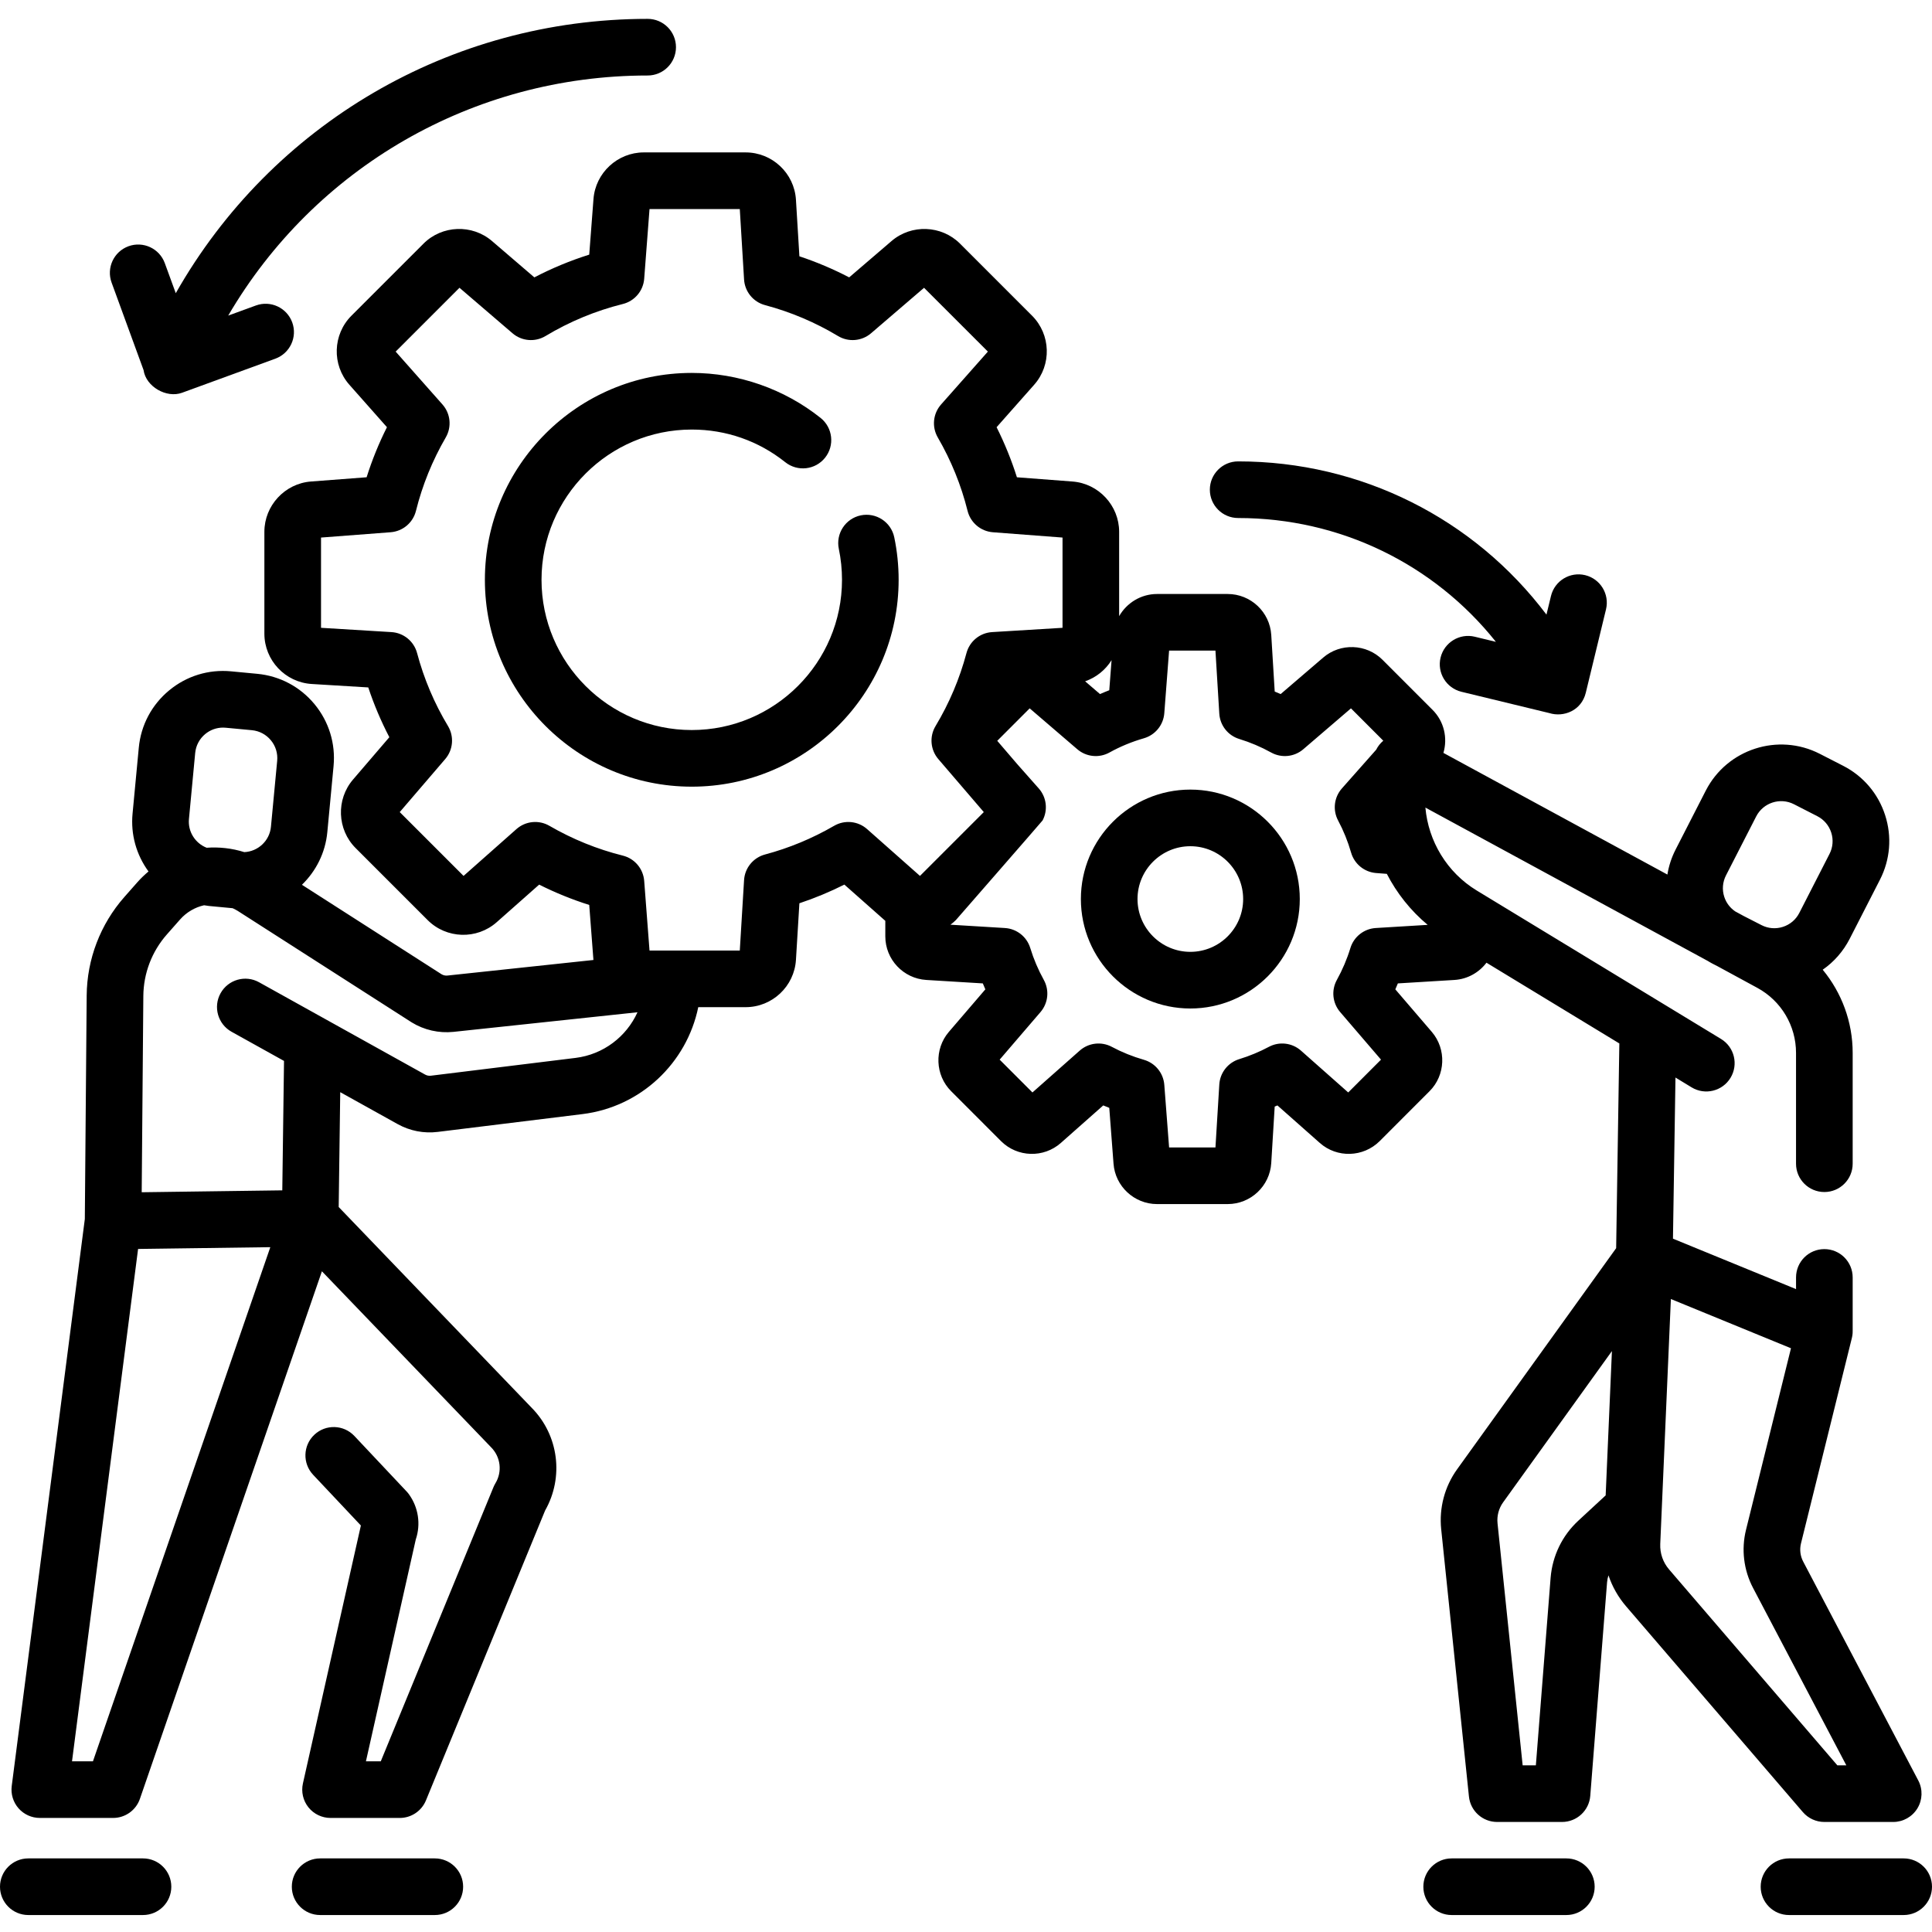
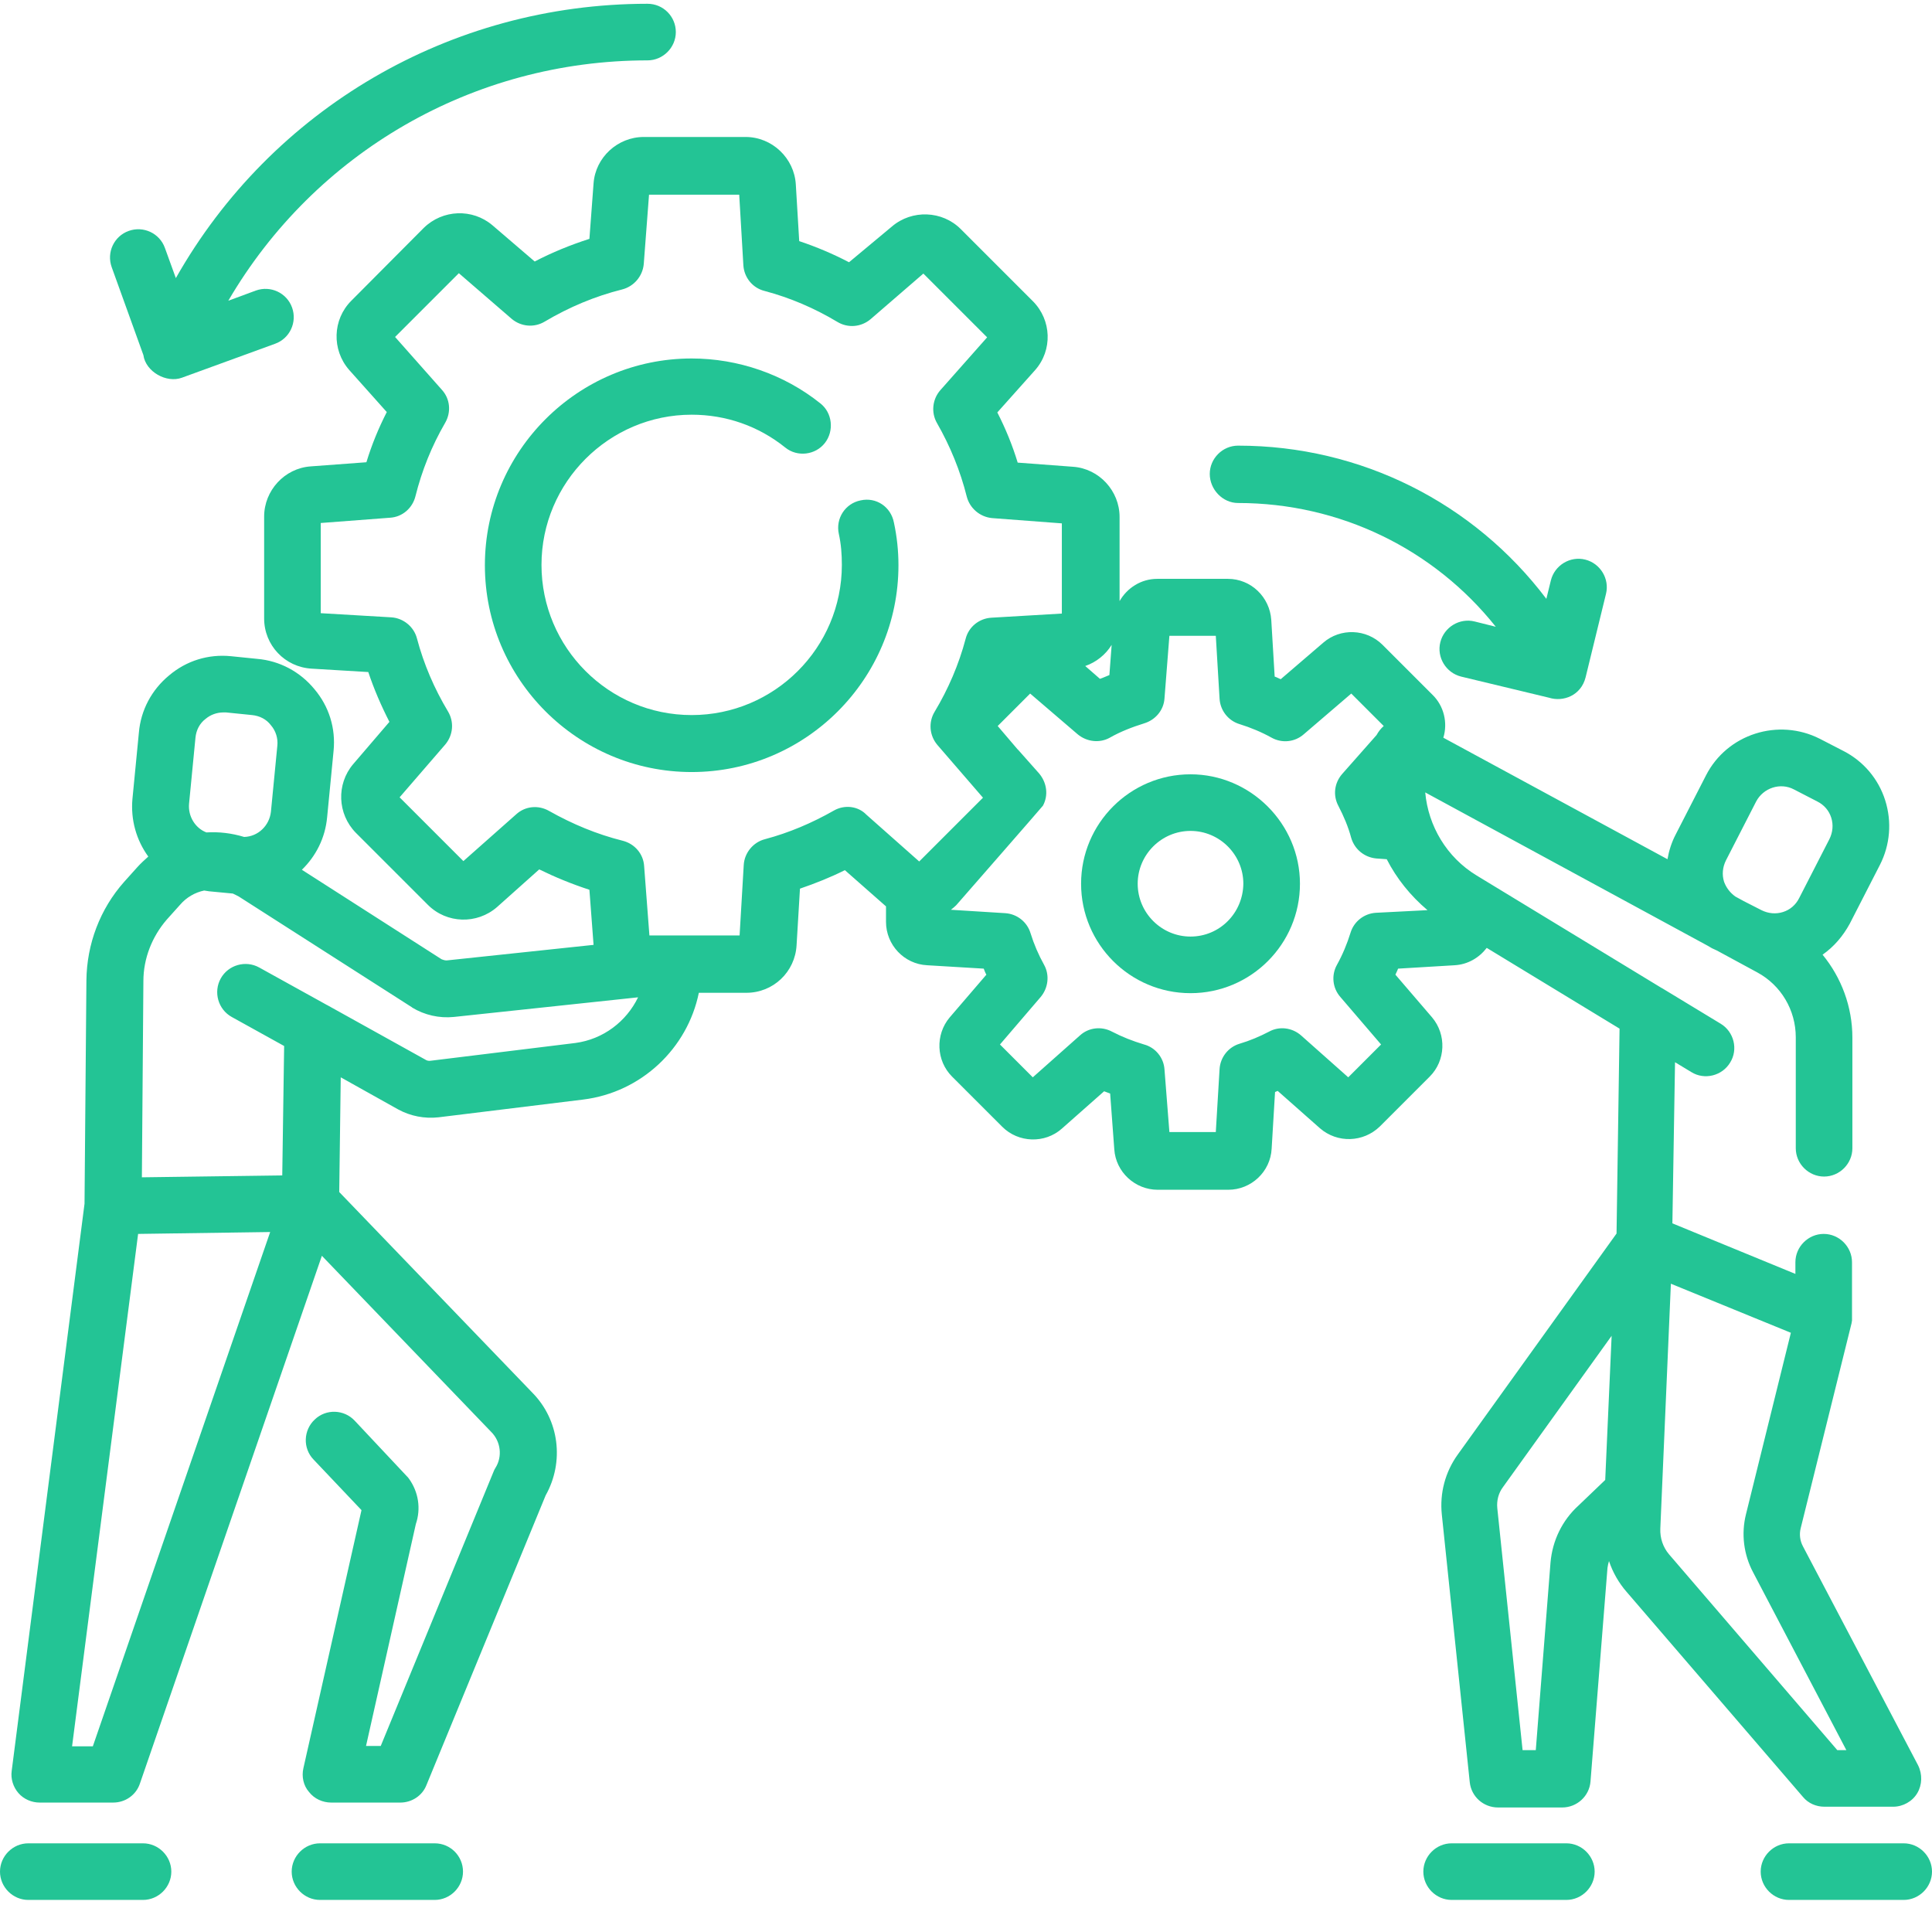
- <svg xmlns="http://www.w3.org/2000/svg" height="512pt" viewBox="0 -4 512 511" width="512pt">
-   <path d="m315.453 204.75c-15.996 0-29.008 13.012-29.008 29.004 0 15.996 13.012 29.008 29.008 29.008 15.992 0 29.004-13.012 29.004-29.008 0-15.992-13.012-29.004-29.004-29.004zm0 43c-7.719 0-14-6.277-14-13.996 0-7.715 6.281-13.996 14-13.996 7.715 0 13.996 6.281 13.996 13.996 0 7.719-6.281 13.996-13.996 13.996zm0 0" />
-   <path d="m228.105 132.078c-4.055.848-6.656 4.824-5.809 8.879.559 2.676.844 5.434.844 8.195 0 21.953-17.863 39.816-39.816 39.816-21.957 0-39.816-17.863-39.816-39.816s17.859-39.816 39.816-39.816c9.109 0 17.68 2.992 24.785 8.656 3.242 2.578 7.965 2.047 10.547-1.195s2.047-7.965-1.195-10.547c-9.648-7.688-21.773-11.922-34.137-11.922-30.23 0-54.824 24.594-54.824 54.824 0 30.23 24.594 54.824 54.824 54.824s54.824-24.594 54.824-54.824c0-3.793-.391-7.582-1.16-11.266-.848-4.055-4.824-6.648-8.883-5.809zm0 0" />
-   <path d="m37.895 487.996h-30.391c-4.145 0-7.504 3.359-7.504 7.504s3.359 7.504 7.504 7.504h30.391c4.145 0 7.504-3.359 7.504-7.504s-3.359-7.504-7.504-7.504zm0 0" />
-   <path d="m115.23 487.996h-30.387c-4.145 0-7.508 3.359-7.508 7.504s3.363 7.504 7.508 7.504h30.387c4.145 0 7.504-3.359 7.504-7.504s-3.359-7.504-7.504-7.504zm0 0" />
-   <path d="m477.777 475.727c1.426 1.66 3.504 2.613 5.695 2.613h18.246c2.629 0 5.066-1.375 6.426-3.625s1.441-5.047.219-7.371l-30.492-57.992c-.785-1.488-.992-3.207-.59-4.84l13.465-54.359c0-.004.004-.008.004-.012l.008-.023c.008-.035.012-.07.02-.102.039-.176.074-.348.105-.52.008-.055.012-.109.02-.164 0-.008.004-.012.004-.02.004-.039.012-.078.016-.117.016-.129.027-.262.039-.395.004-.051.004-.105.004-.156.008-.164.016-.324.012-.484v-14.129c0-4.145-3.359-7.504-7.504-7.504-4.145 0-7.504 3.359-7.504 7.504v3.098l-32.617-13.367.664-42.703 4.277 2.602c3.539 2.152 8.156 1.023 10.309-2.52 2.152-3.539 1.027-8.156-2.516-10.309l-15.543-9.445c-.059-.035-.117-.074-.18-.109l-49.012-29.781c-7.91-4.805-12.828-13.098-13.609-21.98l74.824 40.637c.406.242.805.488 1.227.707l1.27.648 10.656 5.789c6.32 3.434 10.246 10.035 10.246 17.23v29.367c0 4.145 3.363 7.504 7.508 7.504 4.145 0 7.504-3.359 7.504-7.504v-29.367c0-8.191-2.898-15.941-7.941-22.043 2.992-2.074 5.449-4.871 7.156-8.203l8.004-15.633c2.734-5.336 3.227-11.414 1.383-17.121-1.84-5.707-5.793-10.355-11.129-13.086l-6.188-3.172c-11.016-5.641-24.566-1.27-30.211 9.746l-8.004 15.633c-1.082 2.113-1.801 4.34-2.172 6.617l-59.355-32.238c1.16-3.949.18-8.371-2.902-11.43l-13.234-13.242c-4.254-4.258-11.164-4.516-15.719-.594l-11.277 9.672c-.52-.23-1.047-.453-1.578-.668l-.914-14.992c-.375-6.09-5.449-10.859-11.547-10.859h-18.719c-4.27 0-8.043 2.367-10.047 5.871v-22.348c0-6.945-5.422-12.797-12.344-13.328l-14.746-1.125c-1.438-4.551-3.238-8.984-5.387-13.27l9.953-11.246c4.676-5.277 4.43-13.32-.555-18.309l-19.086-19.09c-4.91-4.906-12.887-5.215-18.152-.691l-11.227 9.629c-4.238-2.207-8.652-4.078-13.191-5.586l-.914-14.977c-.426-7.039-6.285-12.555-13.34-12.555h-26.992c-6.941 0-12.797 5.422-13.324 12.348l-1.125 14.742c-5.02 1.582-9.883 3.598-14.547 6.027l-11.223-9.629c-5.273-4.523-13.246-4.219-18.152.691l-19.086 19.086c-4.988 4.988-5.23 13.031-.559 18.309l9.957 11.246c-2.152 4.281-3.953 8.719-5.387 13.27l-14.75 1.125c-6.922.531-12.344 6.383-12.344 13.328v26.988c0 7.055 5.516 12.914 12.551 13.344l14.98.91c1.508 4.539 3.375 8.949 5.586 13.191l-9.629 11.227c-4.523 5.27-4.219 13.242.691 18.152l19.086 19.086c4.984 4.988 13.027 5.23 18.309.555l11.246-9.953c4.281 2.148 8.719 3.949 13.27 5.387l1.113 14.586-38.688 4.125c-.543.059-1.094-.066-1.562-.344l-37-23.711c3.703-3.59 6.211-8.445 6.73-13.969l1.652-17.488c.562-5.969-1.234-11.797-5.055-16.418-3.824-4.617-9.215-7.473-15.184-8.035l-6.922-.656c-5.969-.566-11.801 1.23-16.418 5.055-4.621 3.824-7.477 9.215-8.039 15.184l-1.652 17.484c-.52 5.508.992 10.887 4.227 15.316-1.023.863-2.012 1.793-2.922 2.824l-3.477 3.941c-6.359 7.215-9.906 16.484-9.984 26.102l-.492 59.234-19.371 150.258c-.277 2.141.383 4.297 1.809 5.918 1.422 1.617 3.477 2.547 5.633 2.547h19.43c3.199 0 6.051-2.031 7.094-5.055l48.234-139.816 44.863 46.672c2.512 2.547 2.973 6.457 1.121 9.508-.199.332-.375.68-.52 1.035l-29.863 72.652h-3.934l13.207-58.785c1.375-4.062.707-8.504-1.824-12.004-.191-.258-.395-.508-.613-.738l-13.836-14.699c-2.84-3.016-7.59-3.16-10.605-.32-3.02 2.84-3.164 7.59-.324 10.609l12.656 13.441-15.359 68.355c-.5 2.223.039 4.555 1.461 6.336 1.426 1.777 3.582 2.812 5.859 2.812h18.34c3.043 0 5.785-1.836 6.941-4.648l31.578-76.82c5.031-8.852 3.594-19.977-3.531-27.203l-51.168-53.23.406-30.438 15.203 8.453c3.27 1.816 6.957 2.535 10.664 2.074l38.32-4.715c15.48-1.902 27.66-13.562 30.695-28.34h12.551c7.051 0 12.91-5.516 13.34-12.555l.91-14.977c4.078-1.359 8.059-3.012 11.918-4.949l10.852 9.605v4.117c0 6.098 4.766 11.168 10.859 11.547l14.98.914c.219.527.441 1.055.672 1.578l-9.684 11.285c-3.898 4.562-3.629 11.457.609 15.695l13.254 13.266c4.32 4.293 11.273 4.492 15.828.457l11.238-9.945c.527.223 1.059.438 1.594.645l1.129 14.789c.438 6.008 5.504 10.711 11.531 10.711h18.719c6.098 0 11.168-4.766 11.547-10.859l.914-14.98c.242-.098.484-.199.727-.301l11.23 9.941c4.555 4.035 11.508 3.836 15.855-.477l13.227-13.238c4.242-4.242 4.512-11.141.605-15.711l-9.676-11.277c.23-.52.457-1.047.672-1.578l14.988-.914c3.48-.215 6.523-1.969 8.496-4.57l35.211 21.395-.844 54.258-42.145 58.59c-3.301 4.586-4.801 10.219-4.223 15.875l7.355 70.863c.398 3.824 3.621 6.73 7.465 6.73h17.207c3.914 0 7.176-3.012 7.48-6.918l4.453-56.602c.051-.633.18-1.246.371-1.836 1.004 2.98 2.574 5.773 4.676 8.215zm-20.832-242.562c-.609-1.891-.445-3.906.461-5.676l8.004-15.629c1.871-3.648 6.359-5.098 10.008-3.23l6.188 3.168c1.77.906 3.078 2.445 3.688 4.336.609 1.891.449 3.906-.457 5.672l-8.004 15.633c-.906 1.77-2.445 3.078-4.336 3.688-1.895.609-3.906.449-5.676-.457l-4.73-2.422-2.242-1.219c-1.367-.926-2.387-2.266-2.902-3.863zm-162.367-62.723-.609 7.977c-.828.32-1.648.66-2.457 1.016l-3.941-3.383c2.938-1.016 5.402-3.02 7.008-5.609zm-244.504 42.102 1.652-17.484c.188-1.977 1.133-3.766 2.66-5.031 1.348-1.113 3.004-1.707 4.73-1.707.234 0 .473.012.711.035l6.922.652c1.977.188 3.766 1.133 5.031 2.664 1.266 1.527 1.859 3.461 1.676 5.438l-1.652 17.488c-.352 3.73-3.422 6.559-7.066 6.723-3.266-1.031-6.648-1.398-9.977-1.16-3.008-1.184-5.004-4.246-4.688-7.617zm-25.441 249.723h-5.547l17.508-135.781 35.043-.473zm127.887-186.41-38.324 4.715c-.531.066-1.062-.035-1.535-.297l-26.066-14.492c-.082-.047-.164-.094-.246-.137l-17.691-9.836c-3.625-2.02-8.191-.711-10.207 2.91-2.012 3.621-.707 8.191 2.914 10.207l13.902 7.73-.457 34.297-37.258.504.434-52.016c.047-6.008 2.262-11.797 6.234-16.301l3.477-3.941c1.742-1.98 3.988-3.258 6.383-3.797.43.066.855.145 1.293.188l6.281.594c.527.238 1.047.52 1.551.844l45.785 29.34c.035.023.066.043.102.066 3.293 2.031 7.227 2.926 11.082 2.52l48.766-5.195c-2.91 6.438-9.02 11.188-16.418 12.098zm68.527-61.508c-5.766 3.344-11.922 5.898-18.301 7.598-3.125.832-5.367 3.57-5.562 6.797l-1.133 18.66h-23.922l-1.41-18.449c-.246-3.227-2.531-5.93-5.668-6.711-6.797-1.695-13.34-4.352-19.453-7.895-2.797-1.625-6.316-1.273-8.738.871l-14.012 12.406-16.914-16.914 12.051-14.047c2.109-2.453 2.402-5.984.738-8.754-3.625-6.027-6.383-12.535-8.191-19.336-.832-3.125-3.57-5.367-6.797-5.562l-18.66-1.137v-23.918l18.449-1.41c3.227-.246 5.93-2.531 6.711-5.668 1.691-6.793 4.348-13.34 7.895-19.453 1.621-2.797 1.273-6.316-.871-8.738l-12.406-14.012 16.914-16.914 14.047 12.051c2.453 2.109 5.98 2.406 8.754.738 6.375-3.832 13.266-6.688 20.484-8.488 3.141-.781 5.422-3.484 5.668-6.711l1.41-18.449h23.922l1.133 18.66c.195 3.227 2.438 5.965 5.562 6.797 6.805 1.812 13.309 4.566 19.34 8.191 2.77 1.668 6.297 1.371 8.754-.734l14.043-12.051 16.914 16.91-12.402 14.012c-2.145 2.422-2.496 5.941-.875 8.738 3.547 6.117 6.203 12.66 7.895 19.453.781 3.141 3.488 5.426 6.711 5.672l18.453 1.406v23.918l-18.66 1.137c-3.23.195-5.965 2.438-6.797 5.562-1.812 6.805-4.566 13.309-8.191 19.336-1.668 2.773-1.371 6.301.734 8.754l12.051 14.047-16.914 16.914-14.012-12.406c-2.422-2.145-5.945-2.496-8.742-.871zm143.547 27.086c-3.121.191-5.801 2.301-6.719 5.289-.898 2.938-2.109 5.781-3.586 8.453-1.523 2.746-1.176 6.145.867 8.527l10.824 12.613-8.688 8.695-12.523-11.086c-2.352-2.082-5.75-2.48-8.516-.996-2.469 1.316-5.105 2.414-7.836 3.25-2.988.918-5.098 3.594-5.289 6.719l-1.02 16.688h-12.285l-1.27-16.59c-.238-3.125-2.398-5.773-5.41-6.641-2.977-.855-5.836-2.008-8.496-3.43-2.766-1.477-6.164-1.078-8.512 1l-12.527 11.086-8.688-8.695 10.828-12.613c2.043-2.383 2.387-5.781.867-8.527-1.48-2.672-2.688-5.516-3.586-8.449-.918-2.992-3.598-5.102-6.719-5.293l-14.426-.879c.496-.375.98-.773 1.43-1.223 0 0 22.891-26.234 22.988-26.418 1.453-2.762 1.047-6.137-1.02-8.473l-5.461-6.168-.059-.07c-.039-.043-.078-.09-.117-.133l-.129-.145-5.234-6.102 8.594-8.602 12.617 10.832c2.383 2.047 5.785 2.395 8.531.867 2.84-1.578 5.91-2.848 9.125-3.773 3.008-.871 5.164-3.516 5.402-6.641l1.27-16.586h12.285l1.02 16.695c.191 3.125 2.297 5.801 5.289 6.719 2.938.902 5.781 2.109 8.453 3.59 2.746 1.52 6.145 1.176 8.523-.871l12.629-10.832 8.566 8.574c-.777.656-1.422 1.461-1.879 2.379l-9.09 10.266c-2.082 2.352-2.48 5.742-1 8.512 1.418 2.656 2.578 5.52 3.445 8.52.875 3.004 3.516 5.148 6.633 5.391l2.828.215c2.641 5.125 6.293 9.742 10.824 13.52zm124.703 221.898h-2.379l-44.594-51.914c-1.617-1.883-2.449-4.285-2.34-6.766l2.816-64.898 31.828 13.047-11.914 48.102c-1.289 5.203-.625 10.688 1.871 15.434zm-71.016-64.844c-4.266 3.938-6.875 9.305-7.352 15.137l-3.91 49.707h-3.5l-6.656-64.121c-.203-1.988.32-3.969 1.477-5.574l28.836-40.09-1.66 38.246zm0 0" />
-   <path d="m504.496 487.996h-30.391c-4.145 0-7.504 3.359-7.504 7.504s3.359 7.504 7.504 7.504h30.391c4.145 0 7.504-3.359 7.504-7.504s-3.359-7.504-7.504-7.504zm0 0" />
-   <path d="m415.098 487.996h-30.391c-4.145 0-7.504 3.359-7.504 7.504s3.359 7.504 7.504 7.504h30.391c4.145 0 7.504-3.359 7.504-7.504s-3.359-7.504-7.504-7.504zm0 0" />
-   <path d="m328.125 132.781c27.039 0 51.918 12.242 68.305 32.816l-5.598-1.359c-4.031-.973-8.086 1.5-9.062 5.527-.977 4.027 1.496 8.082 5.523 9.062l23.301 5.648c3.758 1.176 8.504-.629 9.656-5.383l5.359-22.109c.977-4.027-1.496-8.082-5.523-9.062-4.031-.973-8.086 1.496-9.062 5.527l-1.195 4.93c-19.152-25.406-49.086-40.605-81.703-40.605-4.145 0-7.504 3.359-7.504 7.504 0 4.145 3.359 7.504 7.504 7.504zm0 0" />
-   <path d="m38.047 93.582c.621 4.391 6.086 7.504 10.184 6.008l24.734-9.035c3.895-1.422 5.898-5.73 4.477-9.621-1.426-3.895-5.734-5.898-9.625-4.477l-7.34 2.68c22.906-39.152 64.812-63.629 111.16-63.629 4.145 0 7.504-3.359 7.504-7.504 0-4.145-3.359-7.504-7.504-7.504-52.395 0-99.703 28.02-125.055 72.699l-2.91-7.969c-1.422-3.891-5.734-5.891-9.621-4.473-3.895 1.422-5.898 5.73-4.477 9.625zm0 0" />
+ <svg xmlns="http://www.w3.org/2000/svg" version="1.1" id="Warstwa_1" x="0px" y="0px" viewBox="6 -6 512 512" style="enable-background:new 6 -6 512 512;" xml:space="preserve">
+   <style type="text/css">
+ 	.st0{fill:#23C495;}
+ </style>
+   <path class="st0" d="M321.5,199.2c-16,0-29,13-29,29c0,16,13,29,29,29c16,0,29-13,29-29C350.5,212.3,337.4,199.2,321.5,199.2z   M321.5,242.2c-7.7,0-14-6.3-14-14c0-7.7,6.3-14,14-14c7.7,0,14,6.3,14,14C335.4,236,329.2,242.2,321.5,242.2z" />
+   <path class="st0" d="M234.1,126.6c-4.1,0.8-6.7,4.8-5.8,8.9c0.6,2.7,0.8,5.4,0.8,8.2c0,22-17.9,39.8-39.8,39.8  c-22,0-39.8-17.9-39.8-39.8s17.9-39.8,39.8-39.8c9.1,0,17.7,3,24.8,8.7c3.2,2.6,8,2,10.5-1.2s2-8-1.2-10.5  c-9.6-7.7-21.8-11.9-34.1-11.9c-30.2,0-54.8,24.6-54.8,54.8s24.6,54.8,54.8,54.8s54.8-24.6,54.8-54.8c0-3.8-0.4-7.6-1.2-11.3  C242.1,128.3,238.2,125.7,234.1,126.6z" />
+   <path class="st0" d="M43.9,482.5H13.5c-4.1,0-7.5,3.4-7.5,7.5s3.4,7.5,7.5,7.5h30.4c4.1,0,7.5-3.4,7.5-7.5S48,482.5,43.9,482.5z" />
+   <path class="st0" d="M121.2,482.5H90.8c-4.1,0-7.5,3.4-7.5,7.5s3.4,7.5,7.5,7.5h30.4c4.1,0,7.5-3.4,7.5-7.5S125.4,482.5,121.2,482.5  z" />
+   <path class="st0" d="M483.8,470.2c1.4,1.7,3.5,2.6,5.7,2.6h18.2c2.6,0,5.1-1.4,6.4-3.6s1.4-5,0.2-7.4l-30.5-58  c-0.8-1.5-1-3.2-0.6-4.8l13.5-54.4c0,0,0,0,0,0l0,0c0,0,0-0.1,0-0.1c0-0.2,0.1-0.3,0.1-0.5c0-0.1,0-0.1,0-0.2c0,0,0,0,0,0  c0,0,0-0.1,0-0.1c0-0.1,0-0.3,0-0.4c0-0.1,0-0.1,0-0.2c0-0.2,0-0.3,0-0.5v-14.1c0-4.1-3.4-7.5-7.5-7.5s-7.5,3.4-7.5,7.5v3.1  l-32.6-13.4l0.7-42.7l4.3,2.6c3.5,2.2,8.2,1,10.3-2.5c2.2-3.5,1-8.2-2.5-10.3l-15.5-9.4c-0.1,0-0.1-0.1-0.2-0.1l-49-29.8  c-7.9-4.8-12.8-13.1-13.6-22l74.8,40.6c0.4,0.2,0.8,0.5,1.2,0.7l1.3,0.6l10.7,5.8c6.3,3.4,10.2,10,10.2,17.2v29.4  c0,4.1,3.4,7.5,7.5,7.5s7.5-3.4,7.5-7.5V269c0-8.2-2.9-15.9-7.9-22c3-2.1,5.4-4.9,7.2-8.2l8-15.6c2.7-5.3,3.2-11.4,1.4-17.1  c-1.8-5.7-5.8-10.4-11.1-13.1l-6.2-3.2c-11-5.6-24.6-1.3-30.2,9.7l-8,15.6c-1.1,2.1-1.8,4.3-2.2,6.6l-59.4-32.2  c1.2-3.9,0.2-8.4-2.9-11.4l-13.2-13.2c-4.3-4.3-11.2-4.5-15.7-0.6l-11.3,9.7c-0.5-0.2-1-0.5-1.6-0.7l-0.9-15  c-0.4-6.1-5.4-10.9-11.5-10.9h-18.7c-4.3,0-8,2.4-10,5.9v-22.3c0-6.9-5.4-12.8-12.3-13.3l-14.7-1.1c-1.4-4.6-3.2-9-5.4-13.3l10-11.2  c4.7-5.3,4.4-13.3-0.6-18.3l-19.1-19.1c-4.9-4.9-12.9-5.2-18.2-0.7L231,63.5c-4.2-2.2-8.7-4.1-13.2-5.6l-0.9-15  c-0.4-7-6.3-12.6-13.3-12.6h-27c-6.9,0-12.8,5.4-13.3,12.3l-1.1,14.7c-5,1.6-9.9,3.6-14.5,6l-11.2-9.6c-5.3-4.5-13.2-4.2-18.2,0.7  L99.1,73.7c-5,5-5.2,13-0.6,18.3l10,11.2c-2.2,4.3-4,8.7-5.4,13.3l-14.8,1.1c-6.9,0.5-12.3,6.4-12.3,13.3v27  c0,7.1,5.5,12.9,12.6,13.3l15,0.9c1.5,4.5,3.4,8.9,5.6,13.2l-9.6,11.2c-4.5,5.3-4.2,13.2,0.7,18.2l19.1,19.1c5,5,13,5.2,18.3,0.6  l11.2-10c4.3,2.1,8.7,3.9,13.3,5.4l1.1,14.6l-38.7,4.1c-0.5,0.1-1.1-0.1-1.6-0.3l-37-23.7c3.7-3.6,6.2-8.4,6.7-14l1.7-17.5  c0.6-6-1.2-11.8-5.1-16.4c-3.8-4.6-9.2-7.5-15.2-8l-6.9-0.7c-6-0.6-11.8,1.2-16.4,5.1c-4.6,3.8-7.5,9.2-8,15.2l-1.7,17.5  c-0.5,5.5,1,10.9,4.2,15.3c-1,0.9-2,1.8-2.9,2.8l-3.5,3.9c-6.4,7.2-9.9,16.5-10,26.1l-0.5,59.2L9.1,463.3c-0.3,2.1,0.4,4.3,1.8,5.9  c1.4,1.6,3.5,2.5,5.6,2.5H36c3.2,0,6.1-2,7.1-5.1l48.2-139.8l44.9,46.7c2.5,2.5,3,6.5,1.1,9.5c-0.2,0.3-0.4,0.7-0.5,1l-29.9,72.7  H103l13.2-58.8c1.4-4.1,0.7-8.5-1.8-12c-0.2-0.3-0.4-0.5-0.6-0.7l-13.8-14.7c-2.8-3-7.6-3.2-10.6-0.3c-3,2.8-3.2,7.6-0.3,10.6  l12.7,13.4l-15.4,68.4c-0.5,2.2,0,4.6,1.5,6.3c1.4,1.8,3.6,2.8,5.9,2.8h18.3c3,0,5.8-1.8,6.9-4.6l31.6-76.8c5-8.9,3.6-20-3.5-27.2  l-51.2-53.2l0.4-30.4l15.2,8.5c3.3,1.8,7,2.5,10.7,2.1l38.3-4.7c15.5-1.9,27.7-13.6,30.7-28.3h12.6c7.1,0,12.9-5.5,13.3-12.6l0.9-15  c4.1-1.4,8.1-3,11.9-4.9l10.9,9.6v4.1c0,6.1,4.8,11.2,10.9,11.5l15,0.9c0.2,0.5,0.4,1.1,0.7,1.6l-9.7,11.3  c-3.9,4.6-3.6,11.5,0.6,15.7l13.3,13.3c4.3,4.3,11.3,4.5,15.8,0.5l11.2-9.9c0.5,0.2,1.1,0.4,1.6,0.6l1.1,14.8  c0.4,6,5.5,10.7,11.5,10.7h18.7c6.1,0,11.2-4.8,11.5-10.9l0.9-15c0.2-0.1,0.5-0.2,0.7-0.3l11.2,9.9c4.6,4,11.5,3.8,15.9-0.5  l13.2-13.2c4.2-4.2,4.5-11.1,0.6-15.7l-9.7-11.3c0.2-0.5,0.5-1,0.7-1.6l15-0.9c3.5-0.2,6.5-2,8.5-4.6l35.2,21.4l-0.8,54.3  l-42.1,58.6c-3.3,4.6-4.8,10.2-4.2,15.9l7.4,70.9c0.4,3.8,3.6,6.7,7.5,6.7H420c3.9,0,7.2-3,7.5-6.9l4.5-56.6  c0.1-0.6,0.2-1.2,0.4-1.8c1,3,2.6,5.8,4.7,8.2L483.8,470.2z M462.9,227.7c-0.6-1.9-0.4-3.9,0.5-5.7l8-15.6c1.9-3.6,6.4-5.1,10-3.2  l6.2,3.2c1.8,0.9,3.1,2.4,3.7,4.3s0.4,3.9-0.5,5.7l-8,15.6c-0.9,1.8-2.4,3.1-4.3,3.7c-1.9,0.6-3.9,0.4-5.7-0.5l-4.7-2.4l-2.2-1.2  C464.5,230.6,463.5,229.3,462.9,227.7z M300.6,164.9l-0.6,8c-0.8,0.3-1.6,0.7-2.5,1l-3.9-3.4C296.5,169.5,299,167.5,300.6,164.9z   M56.1,207l1.7-17.5c0.2-2,1.1-3.8,2.7-5c1.3-1.1,3-1.7,4.7-1.7c0.2,0,0.5,0,0.7,0l6.9,0.7c2,0.2,3.8,1.1,5,2.7  c1.3,1.5,1.9,3.5,1.7,5.4l-1.7,17.5c-0.4,3.7-3.4,6.6-7.1,6.7c-3.3-1-6.6-1.4-10-1.2C57.8,213.5,55.8,210.4,56.1,207z M30.6,456.8  h-5.5L42.6,321l35-0.5L30.6,456.8z M158.5,270.4l-38.3,4.7c-0.5,0.1-1.1,0-1.5-0.3l-26.1-14.5c-0.1,0-0.2-0.1-0.2-0.1l-17.7-9.8  c-3.6-2-8.2-0.7-10.2,2.9c-2,3.6-0.7,8.2,2.9,10.2l13.9,7.7l-0.5,34.3L43.6,306l0.4-52c0-6,2.3-11.8,6.2-16.3l3.5-3.9  c1.7-2,4-3.3,6.4-3.8c0.4,0.1,0.9,0.1,1.3,0.2l6.3,0.6c0.5,0.2,1,0.5,1.6,0.8l45.8,29.3c0,0,0.1,0,0.1,0.1c3.3,2,7.2,2.9,11.1,2.5  l48.8-5.2C172,264.7,165.9,269.4,158.5,270.4z M227,208.8c-5.8,3.3-11.9,5.9-18.3,7.6c-3.1,0.8-5.4,3.6-5.6,6.8l-1.1,18.7h-23.9  l-1.4-18.4c-0.2-3.2-2.5-5.9-5.7-6.7c-6.8-1.7-13.3-4.4-19.5-7.9c-2.8-1.6-6.3-1.3-8.7,0.9l-14,12.4l-16.9-16.9l12.1-14  c2.1-2.5,2.4-6,0.7-8.8c-3.6-6-6.4-12.5-8.2-19.3c-0.8-3.1-3.6-5.4-6.8-5.6l-18.7-1.1v-23.9l18.4-1.4c3.2-0.2,5.9-2.5,6.7-5.7  c1.7-6.8,4.3-13.3,7.9-19.5c1.6-2.8,1.3-6.3-0.9-8.7l-12.4-14l16.9-16.9l14,12.1c2.5,2.1,6,2.4,8.8,0.7c6.4-3.8,13.3-6.7,20.5-8.5  c3.1-0.8,5.4-3.5,5.7-6.7l1.4-18.4h23.9l1.1,18.7c0.2,3.2,2.4,6,5.6,6.8c6.8,1.8,13.3,4.6,19.3,8.2c2.8,1.7,6.3,1.4,8.8-0.7l14-12.1  l16.9,16.9l-12.4,14c-2.1,2.4-2.5,5.9-0.9,8.7c3.5,6.1,6.2,12.7,7.9,19.5c0.8,3.1,3.5,5.4,6.7,5.7l18.5,1.4v23.9l-18.7,1.1  c-3.2,0.2-6,2.4-6.8,5.6c-1.8,6.8-4.6,13.3-8.2,19.3c-1.7,2.8-1.4,6.3,0.7,8.8l12.1,14l-16.9,16.9l-14-12.4  C233.4,207.6,229.8,207.2,227,208.8z M370.6,235.9c-3.1,0.2-5.8,2.3-6.7,5.3c-0.9,2.9-2.1,5.8-3.6,8.5c-1.5,2.7-1.2,6.1,0.9,8.5  l10.8,12.6l-8.7,8.7l-12.5-11.1c-2.4-2.1-5.8-2.5-8.5-1c-2.5,1.3-5.1,2.4-7.8,3.2c-3,0.9-5.1,3.6-5.3,6.7l-1,16.7h-12.3l-1.3-16.6  c-0.2-3.1-2.4-5.8-5.4-6.6c-3-0.9-5.8-2-8.5-3.4c-2.8-1.5-6.2-1.1-8.5,1l-12.5,11.1l-8.7-8.7l10.8-12.6c2-2.4,2.4-5.8,0.9-8.5  c-1.5-2.7-2.7-5.5-3.6-8.4c-0.9-3-3.6-5.1-6.7-5.3l-14.4-0.9c0.5-0.4,1-0.8,1.4-1.2c0,0,22.9-26.2,23-26.4c1.5-2.8,1-6.1-1-8.5  l-5.5-6.2l-0.1-0.1c0,0-0.1-0.1-0.1-0.1l-0.1-0.1l-5.2-6.1l8.6-8.6l12.6,10.8c2.4,2,5.8,2.4,8.5,0.9c2.8-1.6,5.9-2.8,9.1-3.8  c3-0.9,5.2-3.5,5.4-6.6l1.3-16.6h12.3l1,16.7c0.2,3.1,2.3,5.8,5.3,6.7c2.9,0.9,5.8,2.1,8.5,3.6c2.7,1.5,6.1,1.2,8.5-0.9l12.6-10.8  l8.6,8.6c-0.8,0.7-1.4,1.5-1.9,2.4l-9.1,10.3c-2.1,2.4-2.5,5.7-1,8.5c1.4,2.7,2.6,5.5,3.4,8.5c0.9,3,3.5,5.1,6.6,5.4l2.8,0.2  c2.6,5.1,6.3,9.7,10.8,13.5L370.6,235.9z M495.3,457.8h-2.4l-44.6-51.9c-1.6-1.9-2.4-4.3-2.3-6.8l2.8-64.9l31.8,13l-11.9,48.1  c-1.3,5.2-0.6,10.7,1.9,15.4L495.3,457.8z M424.3,393c-4.3,3.9-6.9,9.3-7.4,15.1l-3.9,49.7h-3.5l-6.7-64.1c-0.2-2,0.3-4,1.5-5.6  l28.8-40.1l-1.7,38.2L424.3,393z" />
+   <path class="st0" d="M510.5,482.5h-30.4c-4.1,0-7.5,3.4-7.5,7.5s3.4,7.5,7.5,7.5h30.4c4.1,0,7.5-3.4,7.5-7.5  S514.6,482.5,510.5,482.5z" />
+   <path class="st0" d="M421.1,482.5h-30.4c-4.1,0-7.5,3.4-7.5,7.5s3.4,7.5,7.5,7.5h30.4c4.1,0,7.5-3.4,7.5-7.5  S425.2,482.5,421.1,482.5z" />
+   <path class="st0" d="M334.1,127.3c27,0,51.9,12.2,68.3,32.8l-5.6-1.4c-4-1-8.1,1.5-9.1,5.5s1.5,8.1,5.5,9.1l23.3,5.6  c3.8,1.2,8.5-0.6,9.7-5.4l5.4-22.1c1-4-1.5-8.1-5.5-9.1c-4-1-8.1,1.5-9.1,5.5l-1.2,4.9c-19.2-25.4-49.1-40.6-81.7-40.6  c-4.1,0-7.5,3.4-7.5,7.5S330,127.3,334.1,127.3z" />
+   <path class="st0" d="M44,88.1c0.6,4.4,6.1,7.5,10.2,6l24.7-9c3.9-1.4,5.9-5.7,4.5-9.6c-1.4-3.9-5.7-5.9-9.6-4.5l-7.3,2.7  C89.4,34.5,131.3,10,177.6,10c4.1,0,7.5-3.4,7.5-7.5S181.8-5,177.6-5C125.2-5,77.9,23,52.6,67.7l-2.9-8c-1.4-3.9-5.7-5.9-9.6-4.5  c-3.9,1.4-5.9,5.7-4.5,9.6L44,88.1z" />
</svg>
